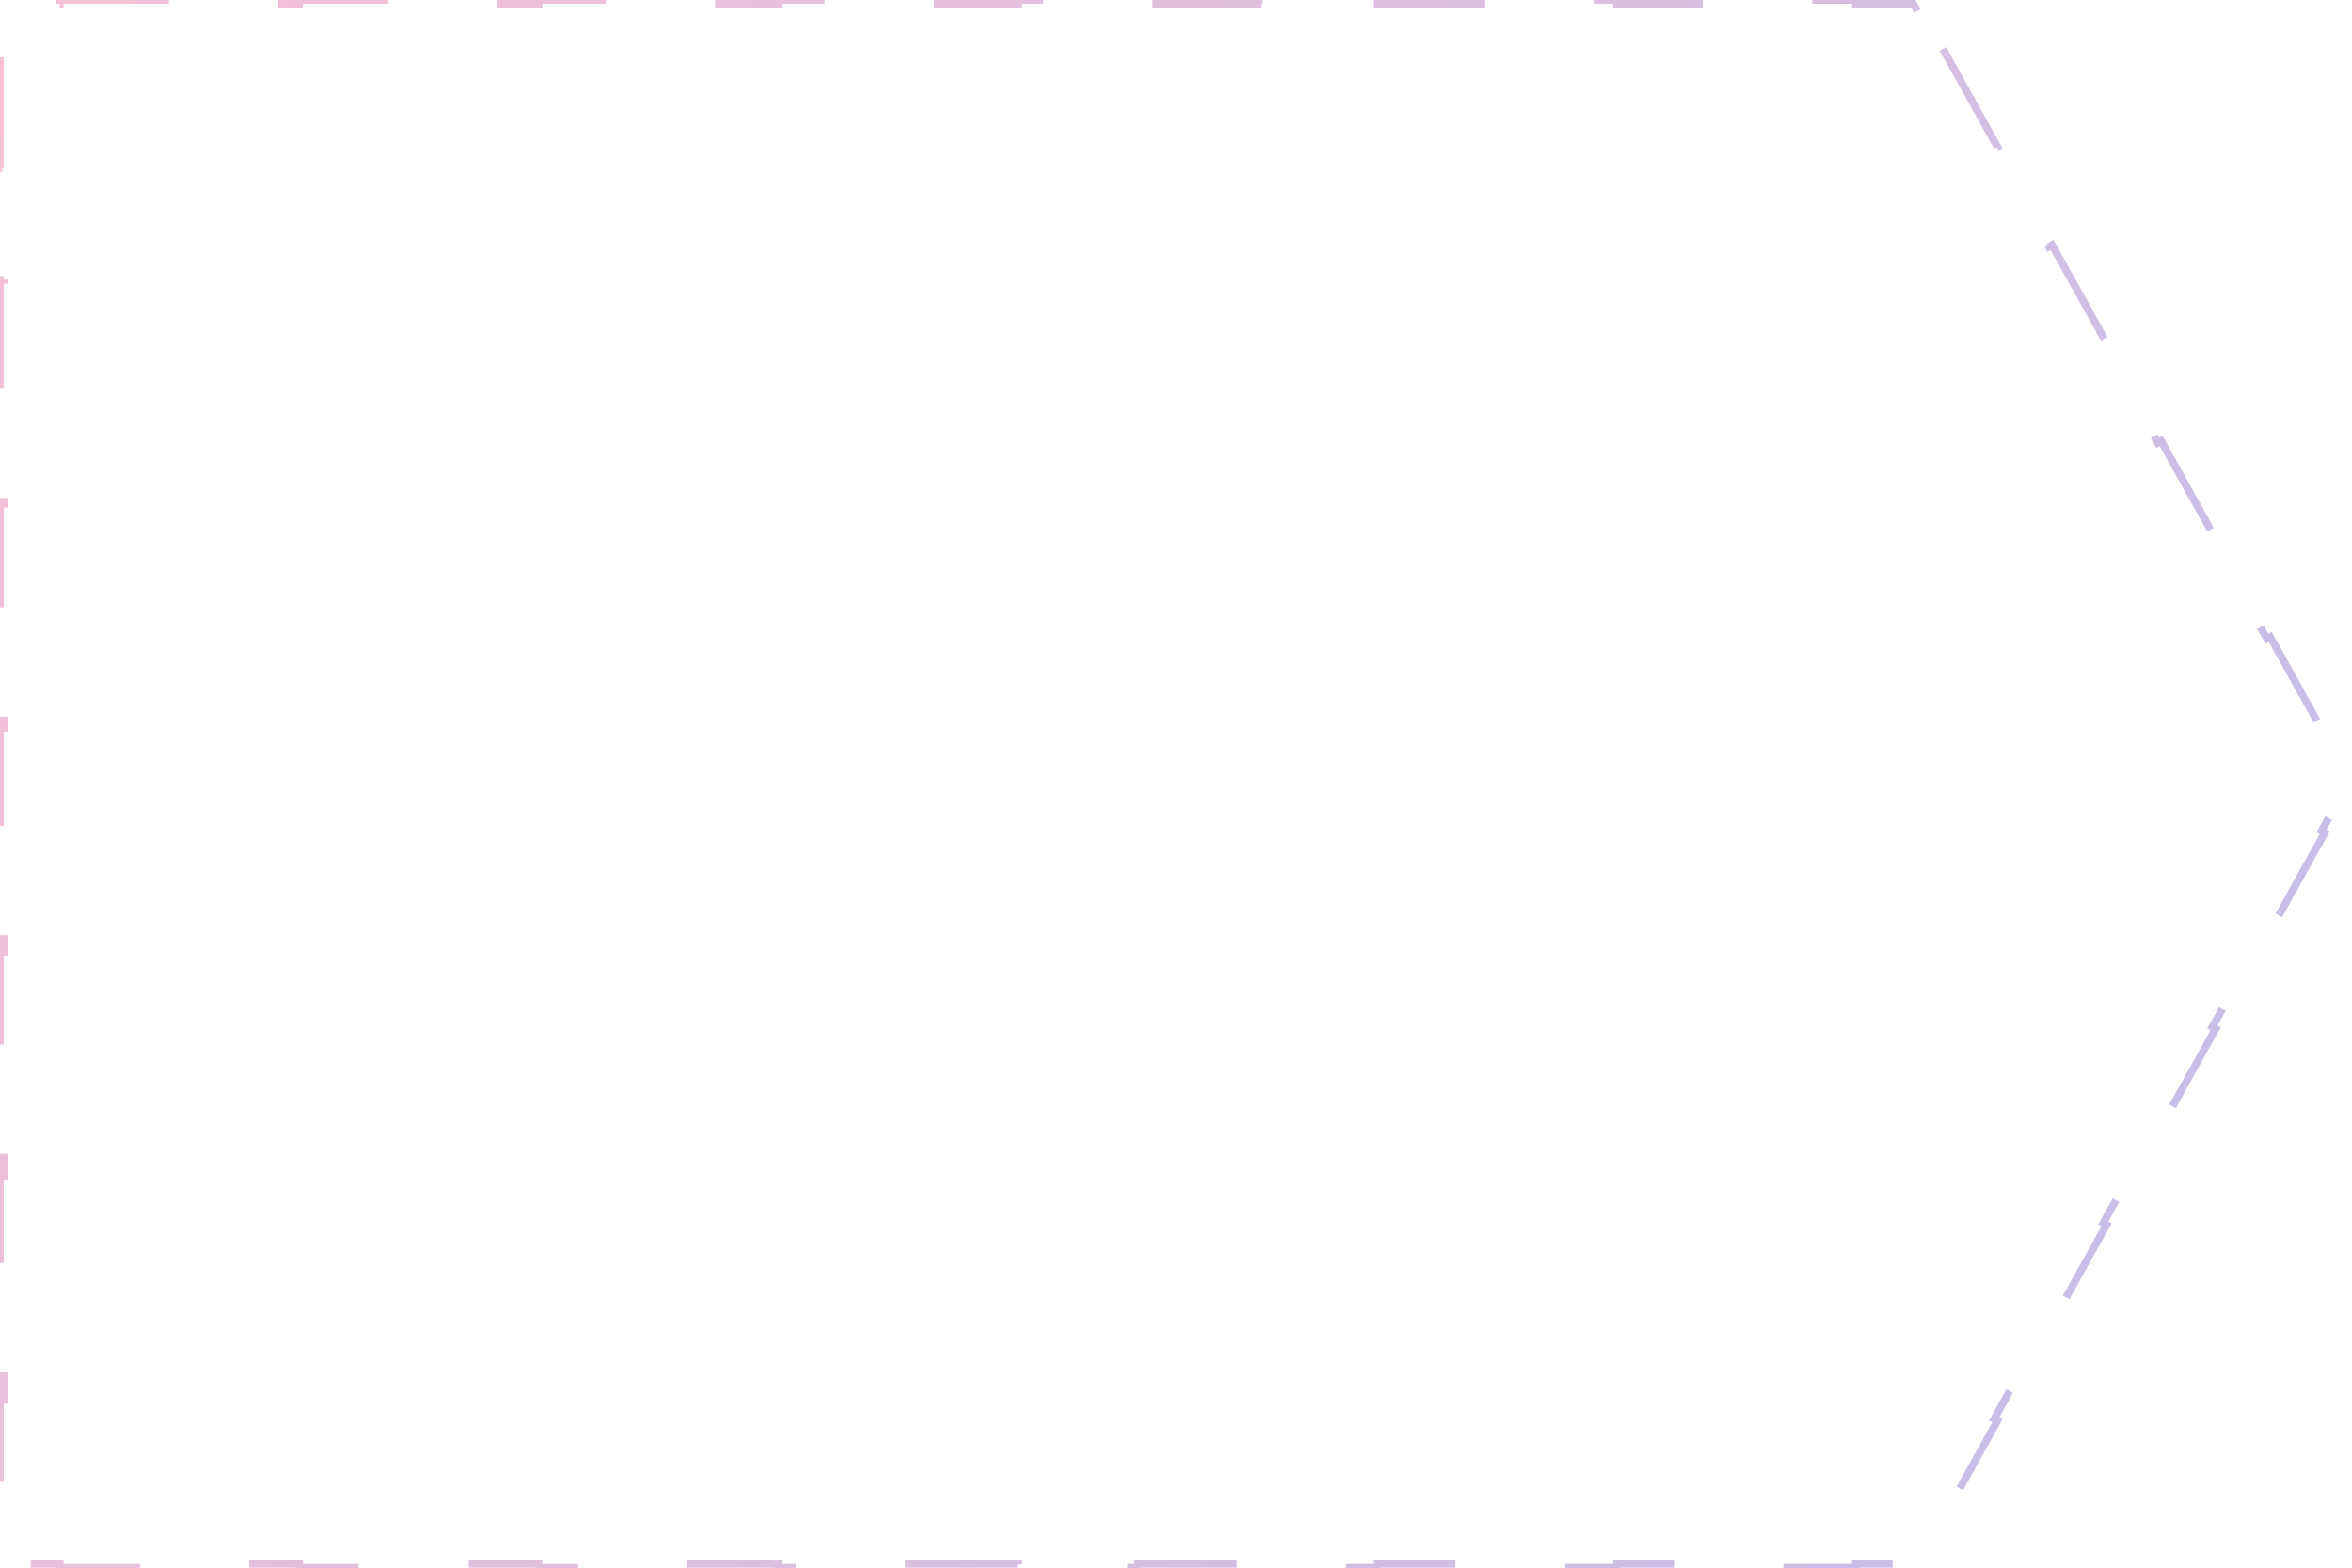
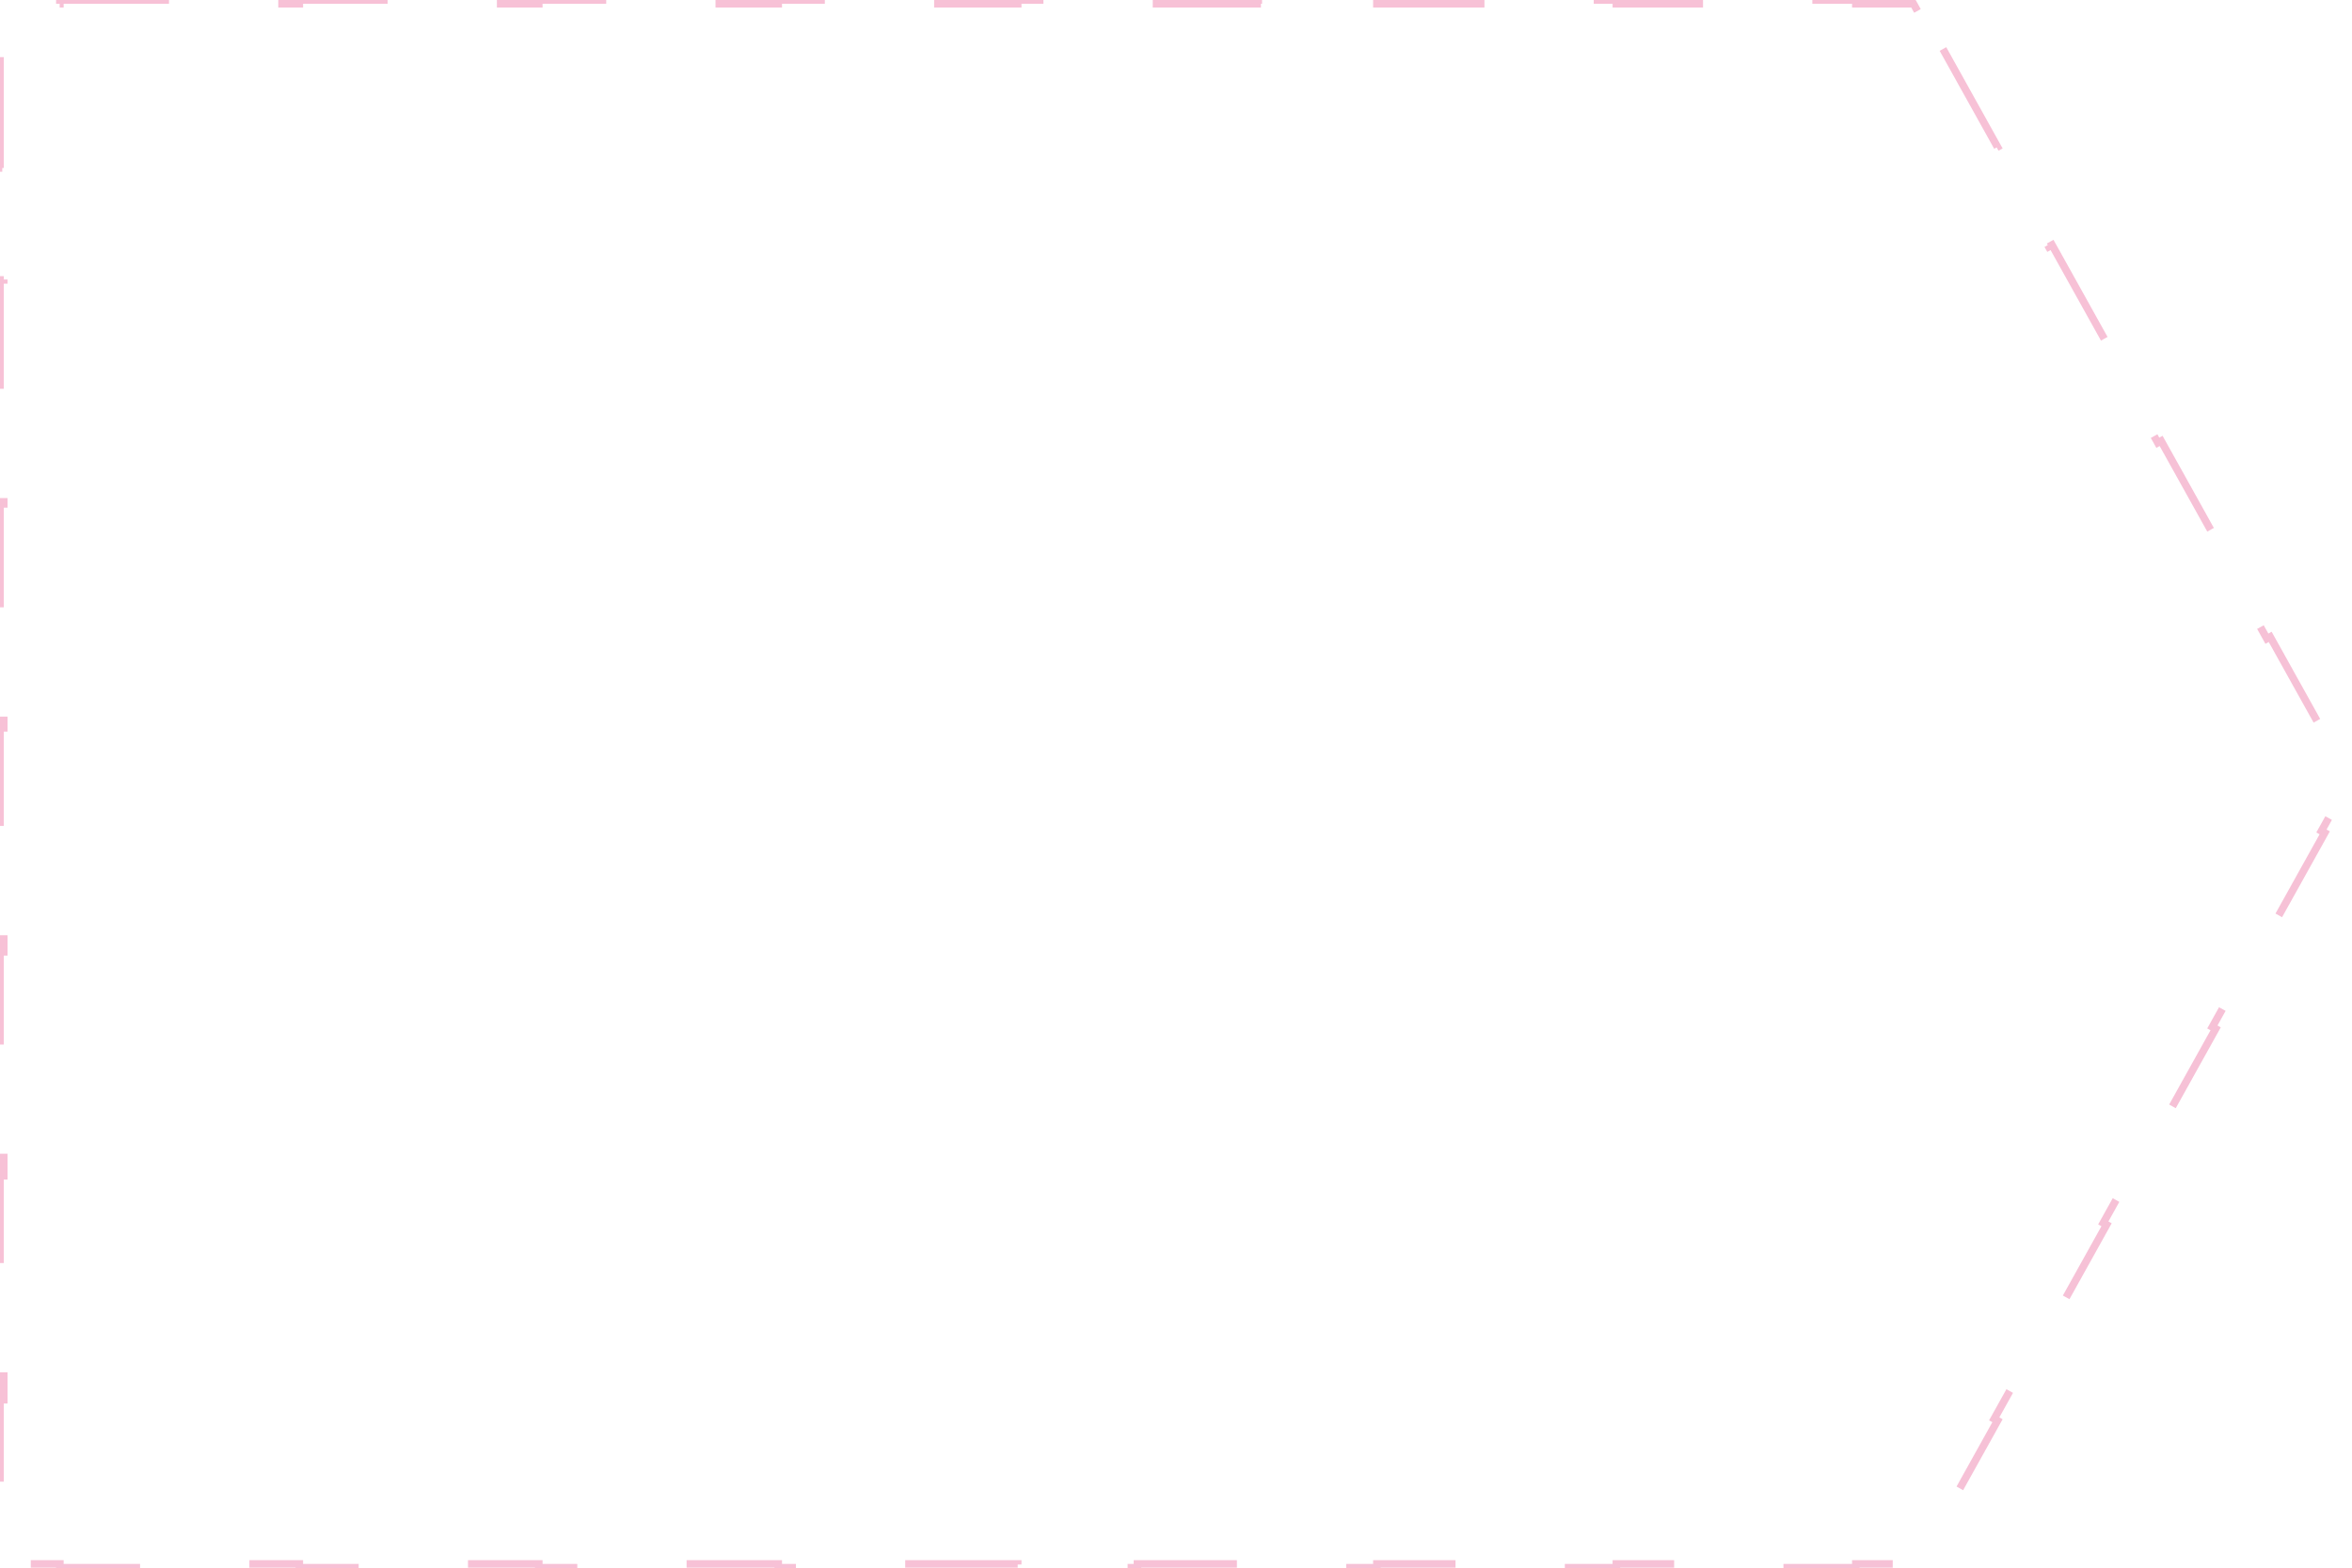
<svg xmlns="http://www.w3.org/2000/svg" width="312" height="208" viewBox="0 0 312 208" fill="none">
  <path opacity="0.35" d="M257.739 6.5L264.974 19.5L264.537 19.743L271.772 32.743L272.209 32.5L279.444 45.5L279.007 45.743L286.241 58.743L286.678 58.5L293.913 71.5L293.476 71.743L300.711 84.743L301.148 84.5L308.383 97.5L307.946 97.743L311.428 104L307.946 110.257L308.383 110.5L301.148 123.5L300.711 123.257L293.476 136.257L293.913 136.5L286.678 149.5L286.241 149.257L279.007 162.257L279.444 162.5L272.209 175.5L271.772 175.257L264.537 188.257L264.974 188.5L257.739 201.5L257.302 201.257L253.828 207.5H246.181V208H230.298V207.5H214.415V208H198.533V207.5H182.65V208H166.767V207.5H150.885V208H135.002V207.5H119.12V208H103.237V207.5H87.354V208H71.472V207.5H55.589V208H39.706V207.5H23.824V208H7.941V207.5H0.5V200.571H0V185.714H0.5V170.857H0V156H0.5V141.143H0V126.286H0.5V111.429H0V96.571H0.5V81.714H0V66.857H0.5V52H0V37.143H0.5V22.286H0V7.429H0.5V0.5H7.941V0H23.824V0.5H39.706V0H55.589V0.5H71.472V0H87.354V0.5H103.237V0H119.12V0.5H135.002V0H150.885V0.5H166.767V0H182.65V0.5H198.533V0H214.415V0.5H230.298V0H246.181V0.5H253.828L257.302 6.743L257.739 6.5Z" stroke="url(#paint0_linear_276_3816)" stroke-dasharray="15 15" />
  <defs>
-     <linearGradient id="paint0_linear_276_3816" x1="-5.138" y1="-6.568" x2="335.127" y2="161.054" gradientUnits="userSpaceOnUse">
+     <linearGradient id="paint0_linear_276_3816" x1="-5.138" y1="-6.568" x2="335.127" y2="161.054" gradientUnits="myUserspaceOnUse">
      <stop stop-color="#EA4C89" />
      <stop offset="1" stop-color="#4D44C6" />
    </linearGradient>
  </defs>
</svg>
